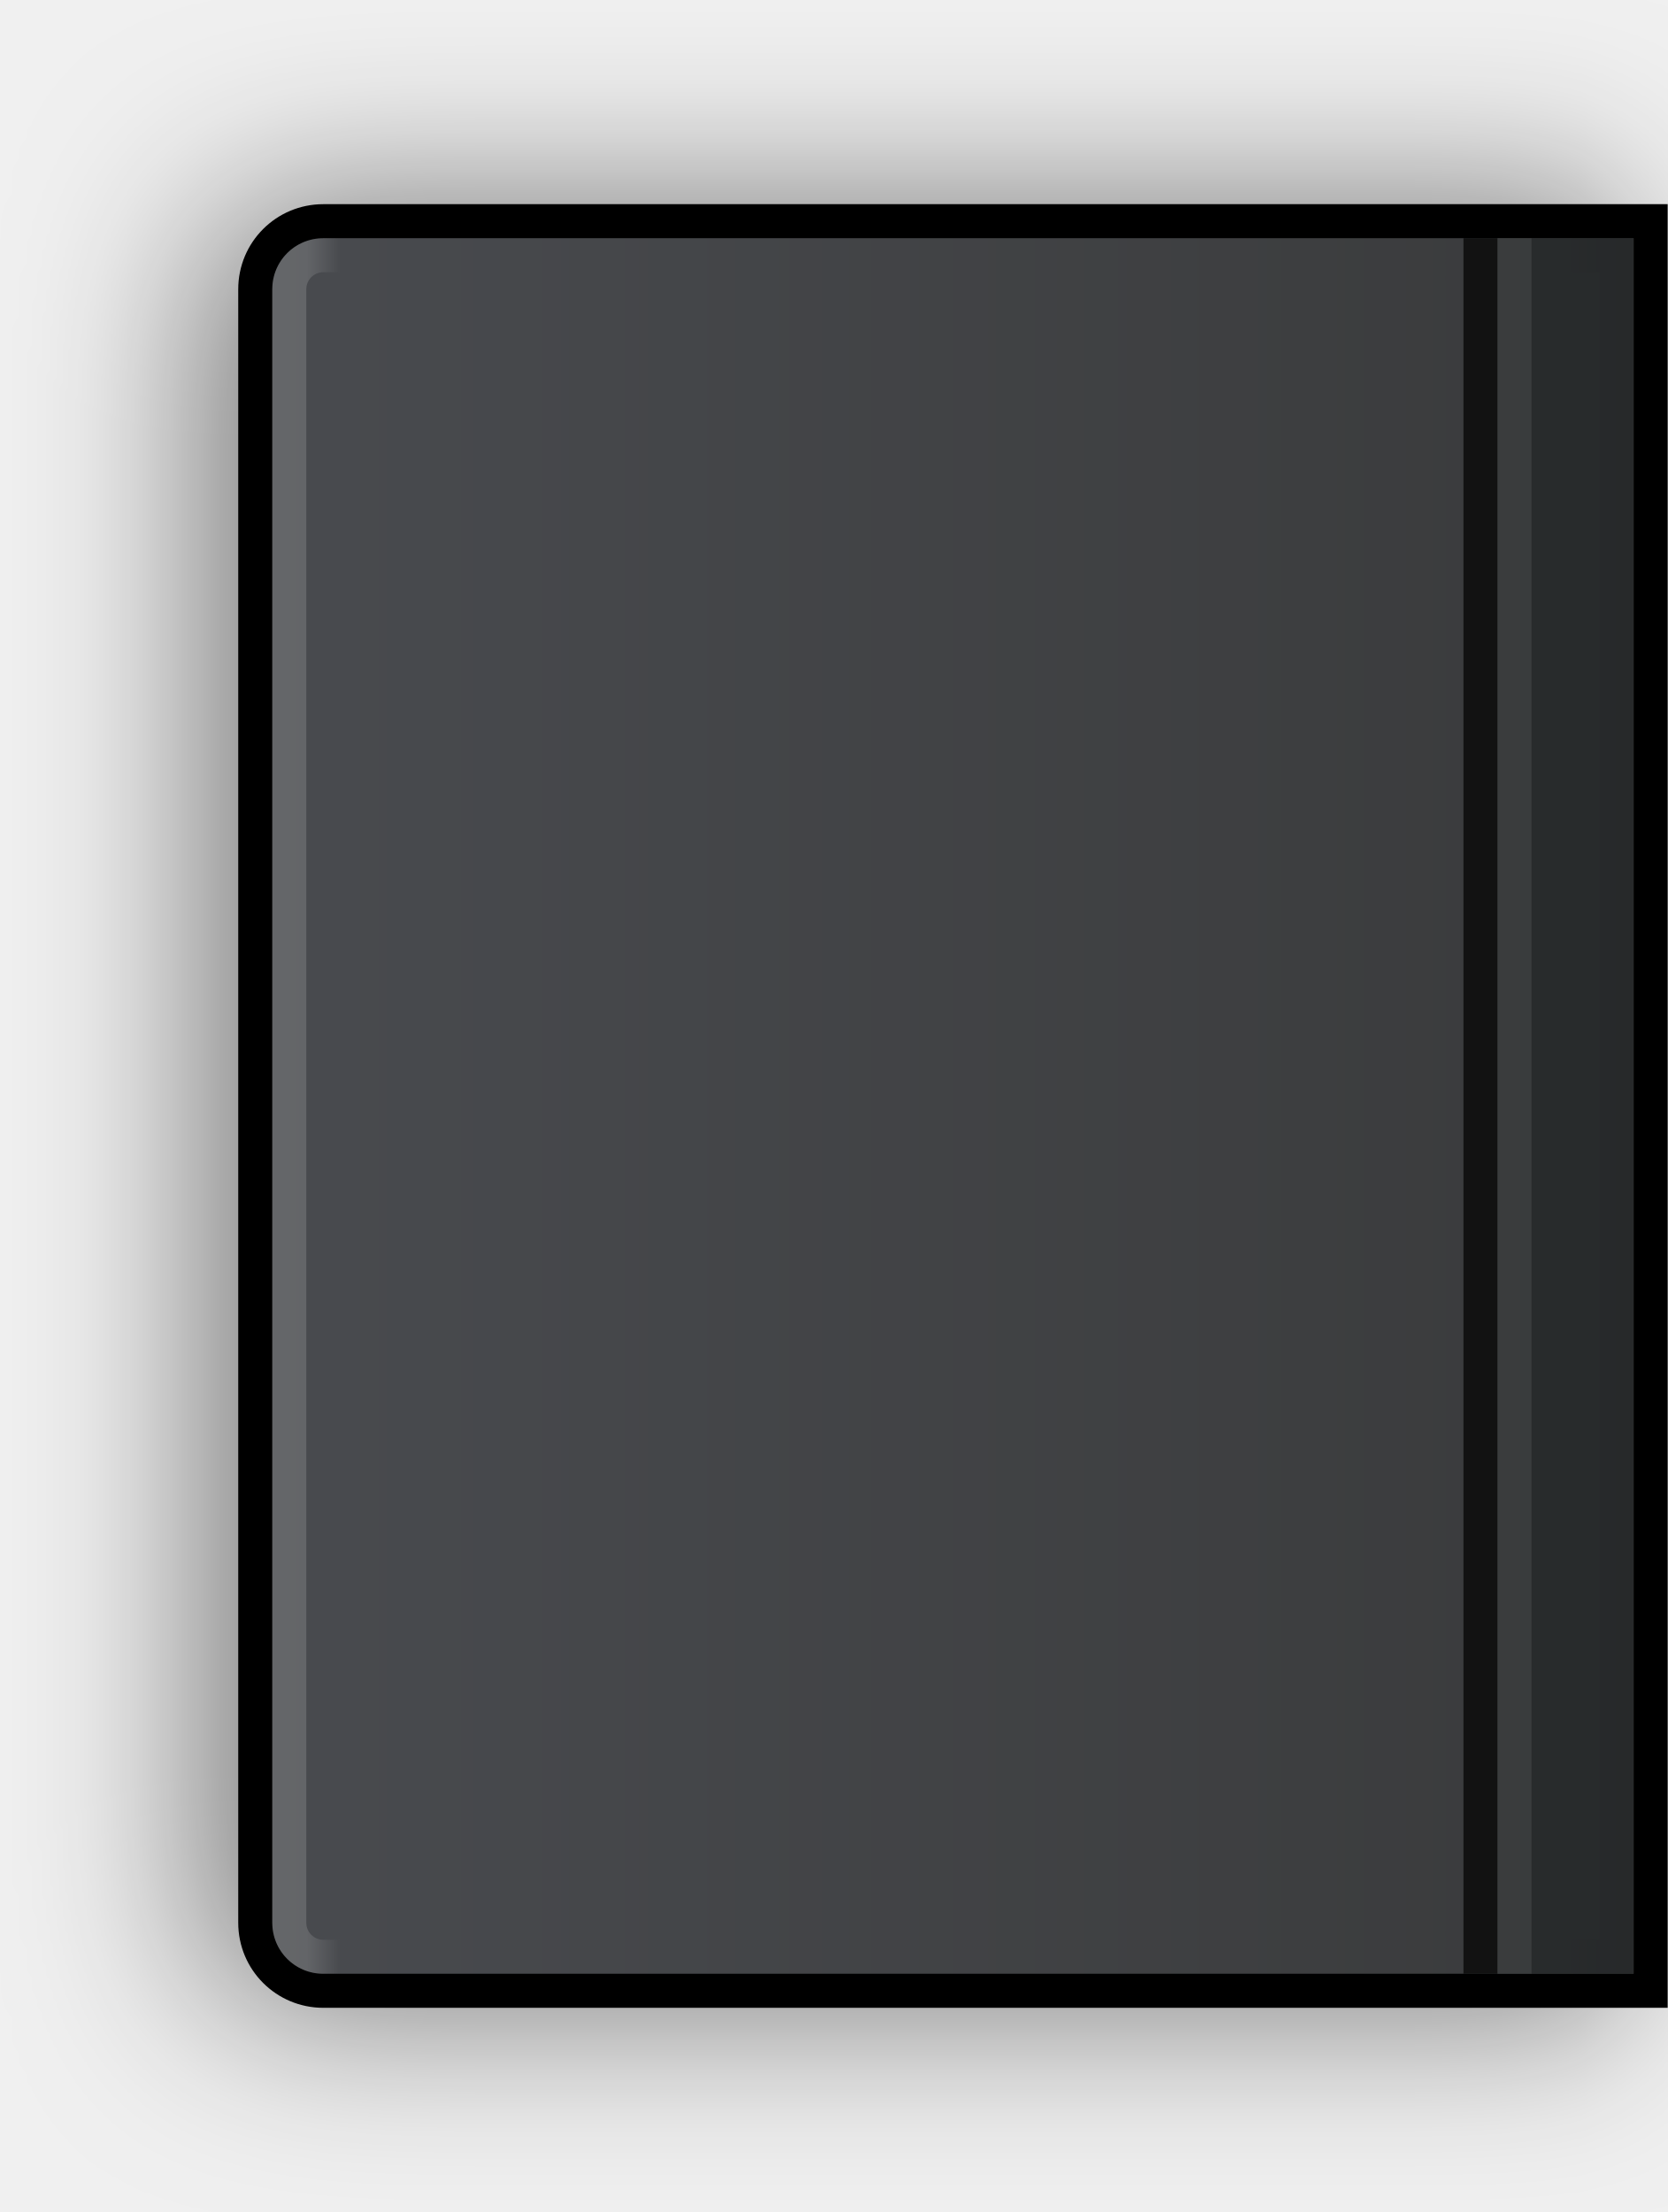
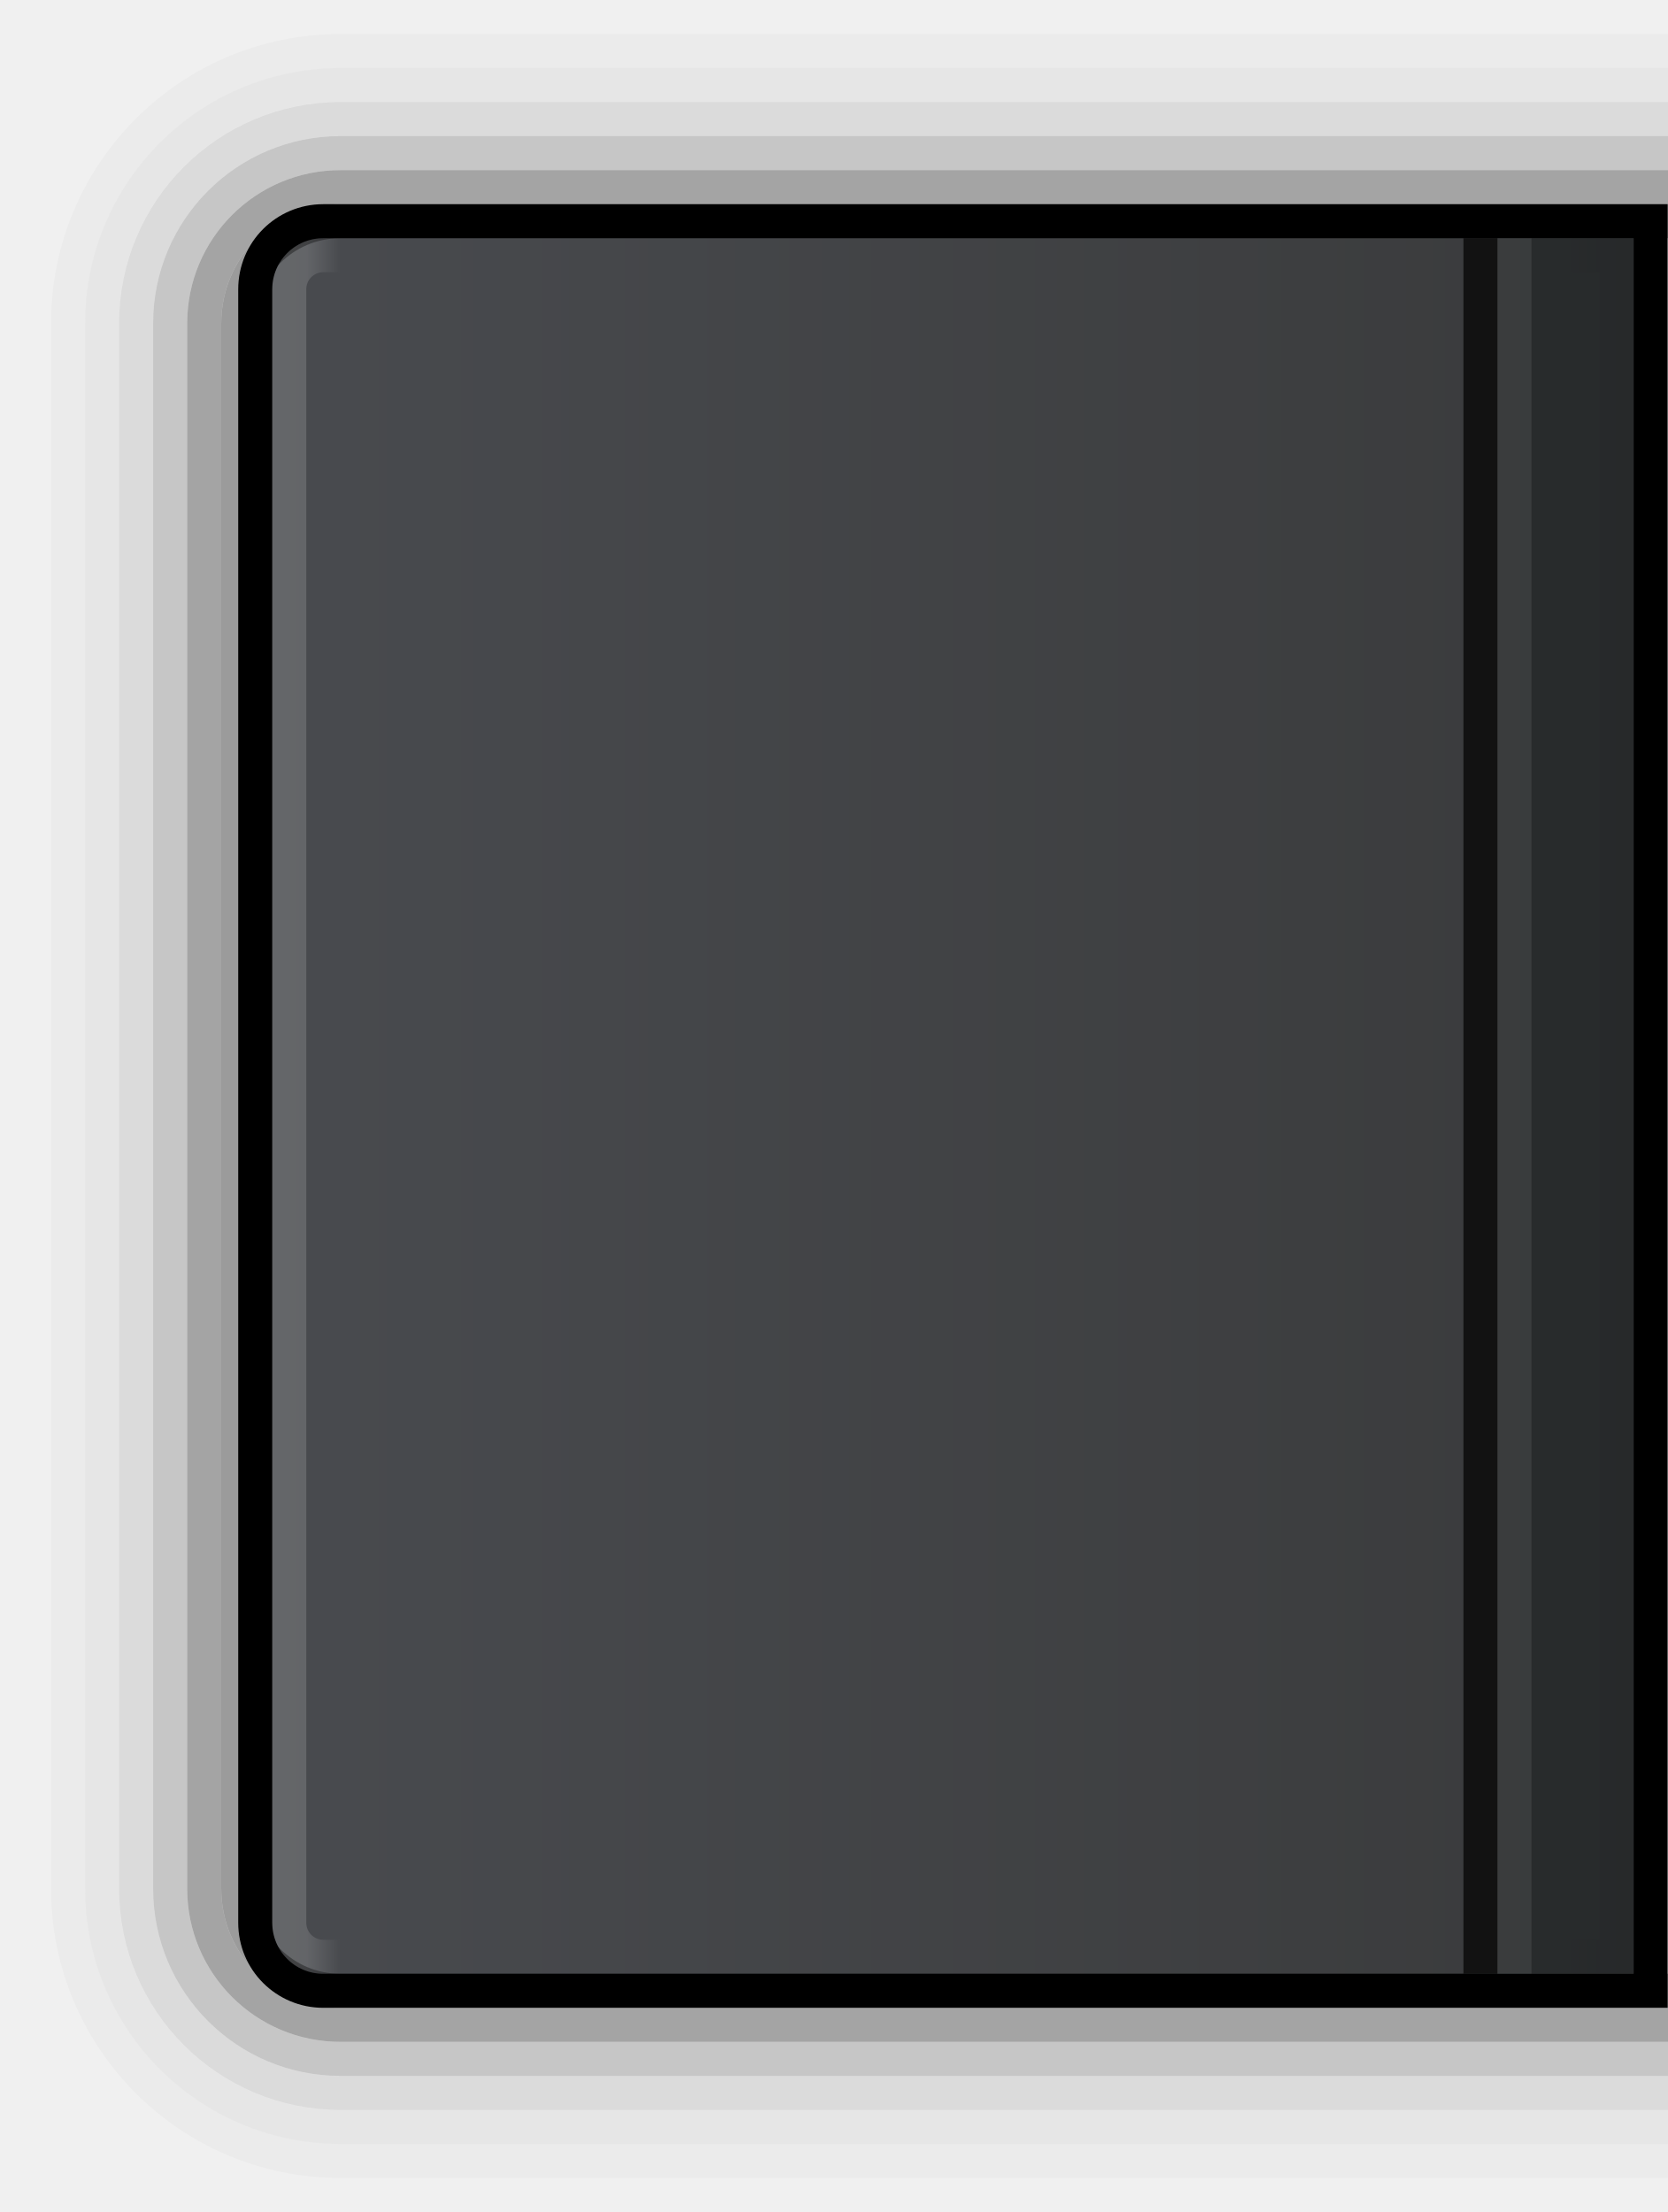
<svg xmlns="http://www.w3.org/2000/svg" xmlns:xlink="http://www.w3.org/1999/xlink" width="49" height="65" viewBox="0 0 49 65" id="svg4356" version="1.1">
  <defs id="defs4358">
+     <linearGradient xlink:href="#linearGradient4292" id="linearGradient5065" gradientUnits="userSpaceOnUse" gradientTransform="matrix(0.993007,0,0,0.6833334,-120.7238,-146.4667)" x1="683" y1="38" x2="683" y2="98" />
    <linearGradient id="linearGradient4292">
      <stop id="stop4294" offset="0" style="stop-color:#494b4f;stop-opacity:1" />
      <stop id="stop4296" offset="1" style="stop-color:#393a3b;stop-opacity:1" />
    </linearGradient>
+     <linearGradient xlink:href="#linearGradient4331" id="linearGradient4337-4" x1="683.502" y1="40.231" x2="683.502" y2="41.692" gradientUnits="userSpaceOnUse" gradientTransform="matrix(0.9964664,0,0,0.6842105,-123.0866,-146.5263)" />
    <linearGradient id="linearGradient4331">
      <stop style="stop-color:#ffffff;stop-opacity:1;" offset="0" id="stop4333" />
      <stop style="stop-color:#ffffff;stop-opacity:0;" offset="1" id="stop4335" />
    </linearGradient>
+     <linearGradient xlink:href="#linearGradient4363" id="linearGradient5067" gradientUnits="userSpaceOnUse" gradientTransform="matrix(0,0.9964664,0.6842105,0,53.47369,-123.0866)" x1="683.502" y1="40.231" x2="683.502" y2="41.692" />
    <linearGradient id="linearGradient4363">
      <stop id="stop4365" offset="0" style="stop-color:#000000;stop-opacity:1" />
      <stop id="stop4367" offset="1" style="stop-color:#000000;stop-opacity:0" />
    </linearGradient>
-     <linearGradient xlink:href="#linearGradient4292" id="linearGradient4192" gradientUnits="userSpaceOnUse" gradientTransform="matrix(0.993007,0,0,0.6833334,-120.7238,-146.4667)" x1="683" y1="38" x2="683" y2="98" />
-     <linearGradient xlink:href="#linearGradient4331" id="linearGradient4194" gradientUnits="userSpaceOnUse" gradientTransform="matrix(0.9964664,0,0,0.6842105,-123.0866,-146.5263)" x1="683.502" y1="40.231" x2="683.502" y2="41.692" />
-     <linearGradient xlink:href="#linearGradient4363" id="linearGradient4196" gradientUnits="userSpaceOnUse" gradientTransform="matrix(0,0.9964664,0.6842105,0,53.47369,-123.0866)" x1="683.502" y1="40.231" x2="683.502" y2="41.692" />
-     <filter style="color-interpolation-filters:sRGB" id="filter4270" x="-0.158" width="1.316" y="-0.124" height="1.249">
-       <feGaussianBlur stdDeviation="2.697" id="feGaussianBlur4272" />
-     </filter>
  </defs>
  <g id="layer1" transform="translate(-36,-242.3624)">
-     <path id="rect4179-7-8-2" d="m 42.5,250.862 0,48 c 0,1.108 0.892,2 2,2 l 39,0 0,-52 -39,0 c -1.108,0 -2,0.892 -2,2 z" style="opacity:0.5;fill:#000000;fill-opacity:1;stroke:#000000;stroke-width:0.999;stroke-linecap:butt;stroke-linejoin:miter;stroke-miterlimit:4;stroke-dasharray:none;stroke-dashoffset:0;stroke-opacity:1;filter:url(#filter4270)" transform="matrix(1.001001,0,0,1.000833,-0.06324493,-0.2286759)" />
-     <g transform="matrix(-1,0,0,1,164,-166.6378)" id="g5140-3">
-       <path id="rect4179-7-8" d="m 417.5,-120.5 48,0 c 1.108,0 2,0.892 2,2 l 0,39 -52,0 0,-39 c 0,-1.108 0.892,-2 2,-2 z" style="opacity:1;fill:url(#linearGradient4192);fill-opacity:1;stroke:#000000;stroke-width:1;stroke-linecap:butt;stroke-linejoin:miter;stroke-miterlimit:4;stroke-dasharray:none;stroke-dashoffset:0;stroke-opacity:1" transform="matrix(0,1,-1,0,0,0)" />
-       <path transform="matrix(0,1,-1,0,0,0)" style="opacity:0.15;fill:none;fill-opacity:1;stroke:url(#linearGradient4194);stroke-width:1;stroke-linecap:butt;stroke-linejoin:round;stroke-miterlimit:4;stroke-dasharray:none;stroke-dashoffset:0;stroke-opacity:1" d="m 417.5,-119.5 48,0 c 0.554,0 1,0.446 1,1 l 0,37 c 0,0.554 -0.446,1 -1,1 l -48,0 c -0.554,0 -1,-0.446 -1,-1 l 0,-37 c 0,-0.554 0.446,-1 1,-1 z" id="rect4179-3-6-3" />
-       <path id="rect4179-3-3-5-0" d="m 80.5,416.5 0,49.998 38,0 c 0.554,0 1,-0.444 1,-0.996 l 0,-48.005 c 0,-0.552 -0.446,-0.996 -1,-0.996 z" style="opacity:0.07;fill:none;fill-opacity:1;stroke:url(#linearGradient4196);stroke-width:1;stroke-linecap:butt;stroke-linejoin:miter;stroke-miterlimit:4;stroke-dasharray:none;stroke-dashoffset:0;stroke-opacity:1" />
-       <path style="opacity:0.7;fill:#212425;fill-opacity:1;stroke:none;stroke-width:1;stroke-linecap:butt;stroke-linejoin:round;stroke-miterlimit:4;stroke-dasharray:none;stroke-dashoffset:0;stroke-opacity:0" d="m 84,467 -4,0 L 80,416 l 4,0 z" id="rect4728-8-3" />
-       <rect transform="matrix(0,1,-1,0,0,0)" style="opacity:0.7;fill:#000000;fill-opacity:1;stroke:none;stroke-width:1;stroke-linecap:butt;stroke-linejoin:round;stroke-miterlimit:4;stroke-dasharray:none;stroke-dashoffset:0;stroke-opacity:0" id="rect4731-0-5" width="50.998" height="1" x="416" y="-85" rx="0" />
-       <rect transform="matrix(0,1,-1,0,0,0)" style="opacity:0.08;fill:#ffffff;fill-opacity:1;stroke:none;stroke-width:1;stroke-linecap:butt;stroke-linejoin:round;stroke-miterlimit:4;stroke-dasharray:none;stroke-dashoffset:0;stroke-opacity:0" id="rect4731-9-4-9" width="50.998" height="1" x="416" y="-84" />
+     <g transform="matrix(-1,0,0,1,163.9995,-166.6378)" id="g5140">
+       <path id="rect4179-7" d="m 417.5,-120.5 48,0 c 1.108,0 2,0.892 2,2 l 0,39 -52,0 0,-39 c 0,-1.108 0.892,-2 2,-2 z" style="opacity:1;fill:url(#linearGradient5065);fill-opacity:1;stroke:#000000;stroke-width:1;stroke-linecap:butt;stroke-linejoin:miter;stroke-miterlimit:4;stroke-dasharray:none;stroke-dashoffset:0;stroke-opacity:1" transform="matrix(0,1,-1,0,0,0)" />
+       <path transform="matrix(0,1,-1,0,0,0)" style="opacity:0.15;fill:none;fill-opacity:1;stroke:url(#linearGradient4337-4);stroke-width:1;stroke-linecap:butt;stroke-linejoin:round;stroke-miterlimit:4;stroke-dasharray:none;stroke-dashoffset:0;stroke-opacity:1" d="m 417.5,-119.5 48,0 c 0.554,0 1,0.446 1,1 l 0,37 c 0,0.554 -0.446,1 -1,1 l -48,0 c -0.554,0 -1,-0.446 -1,-1 l 0,-37 c 0,-0.554 0.446,-1 1,-1 z" id="rect4179-3-6" />
+       <path id="rect4179-3-3-5" d="m 80.5,416.5 0,49.998 38,0 c 0.554,0 1,-0.444 1,-0.996 l 0,-48.005 c 0,-0.552 -0.446,-0.996 -1,-0.996 z" style="opacity:0.07;fill:none;fill-opacity:1;stroke:url(#linearGradient5067);stroke-width:1;stroke-linecap:butt;stroke-linejoin:miter;stroke-miterlimit:4;stroke-dasharray:none;stroke-dashoffset:0;stroke-opacity:1" />
+       <path style="opacity:0.7;fill:#212425;fill-opacity:1;stroke:none;stroke-width:1;stroke-linecap:butt;stroke-linejoin:round;stroke-miterlimit:4;stroke-dasharray:none;stroke-dashoffset:0;stroke-opacity:0" d="m 84,467 -4,0 L 80,416 l 4,0 z" id="rect4728-8" />
+       <rect transform="matrix(0,1,-1,0,0,0)" style="opacity:0.7;fill:#000000;fill-opacity:1;stroke:none;stroke-width:1;stroke-linecap:butt;stroke-linejoin:round;stroke-miterlimit:4;stroke-dasharray:none;stroke-dashoffset:0;stroke-opacity:0" id="rect4731-0" width="50.998" height="1" x="416" y="-85" rx="0" />
+       <rect transform="matrix(0,1,-1,0,0,0)" style="opacity:0.08;fill:#ffffff;fill-opacity:1;stroke:none;stroke-width:1;stroke-linecap:butt;stroke-linejoin:round;stroke-miterlimit:4;stroke-dasharray:none;stroke-dashoffset:0;stroke-opacity:0" id="rect4731-9-4" width="50.998" height="1" x="416" y="-84" />
+     </g>
+     <g id="g4305" style="opacity:0.7" transform="matrix(0,1,-1,0,229.8622,-2.637852)">
+       <rect rx="4" ry="4" y="122.862" x="250.5" height="65" width="54" id="rect4179-2-0-9-2" style="opacity:0.45;fill:none;fill-opacity:1;stroke:#000000;stroke-width:1;stroke-linecap:butt;stroke-linejoin:round;stroke-miterlimit:4;stroke-dasharray:none;stroke-dashoffset:0;stroke-opacity:1" />
+       <rect rx="5" ry="5" y="121.862" x="249.5" height="67" width="56" id="rect4179-2-0-9-4-6" style="opacity:0.25;fill:none;fill-opacity:1;stroke:#000000;stroke-width:1;stroke-linecap:butt;stroke-linejoin:round;stroke-miterlimit:4;stroke-dasharray:none;stroke-dashoffset:0;stroke-opacity:1" />
+       <rect rx="6" ry="6" y="120.862" x="248.5" height="69" width="58" id="rect4179-2-0-9-4-4" style="opacity:0.125;fill:none;fill-opacity:1;stroke:#000000;stroke-width:1;stroke-linecap:butt;stroke-linejoin:round;stroke-miterlimit:4;stroke-dasharray:none;stroke-dashoffset:0;stroke-opacity:1" />
+       <rect rx="7" ry="7" y="119.862" x="247.5" height="71" width="60" id="rect4179-2-0-9-4-4-3" style="opacity:0.062;fill:none;fill-opacity:1;stroke:#000000;stroke-width:1;stroke-linecap:butt;stroke-linejoin:round;stroke-miterlimit:4;stroke-dasharray:none;stroke-dashoffset:0;stroke-opacity:1" />
+       <rect rx="8" ry="8" y="118.862" x="246.5" height="73" width="62" id="rect4179-2-0-9-4-4-3-8" style="opacity:0.03;fill:none;fill-opacity:1;stroke:#000000;stroke-width:1;stroke-linecap:butt;stroke-linejoin:round;stroke-miterlimit:4;stroke-dasharray:none;stroke-dashoffset:0;stroke-opacity:1" />
+       <rect rx="3" ry="3" y="123.362" x="251.5" height="63.5" width="52" id="rect4179-2-0-9-2-3" style="opacity:0.5;fill:none;fill-opacity:1;stroke:#000000;stroke-width:1;stroke-linecap:butt;stroke-linejoin:round;stroke-miterlimit:4;stroke-dasharray:none;stroke-dashoffset:0;stroke-opacity:1" />
    </g>
  </g>
</svg>
